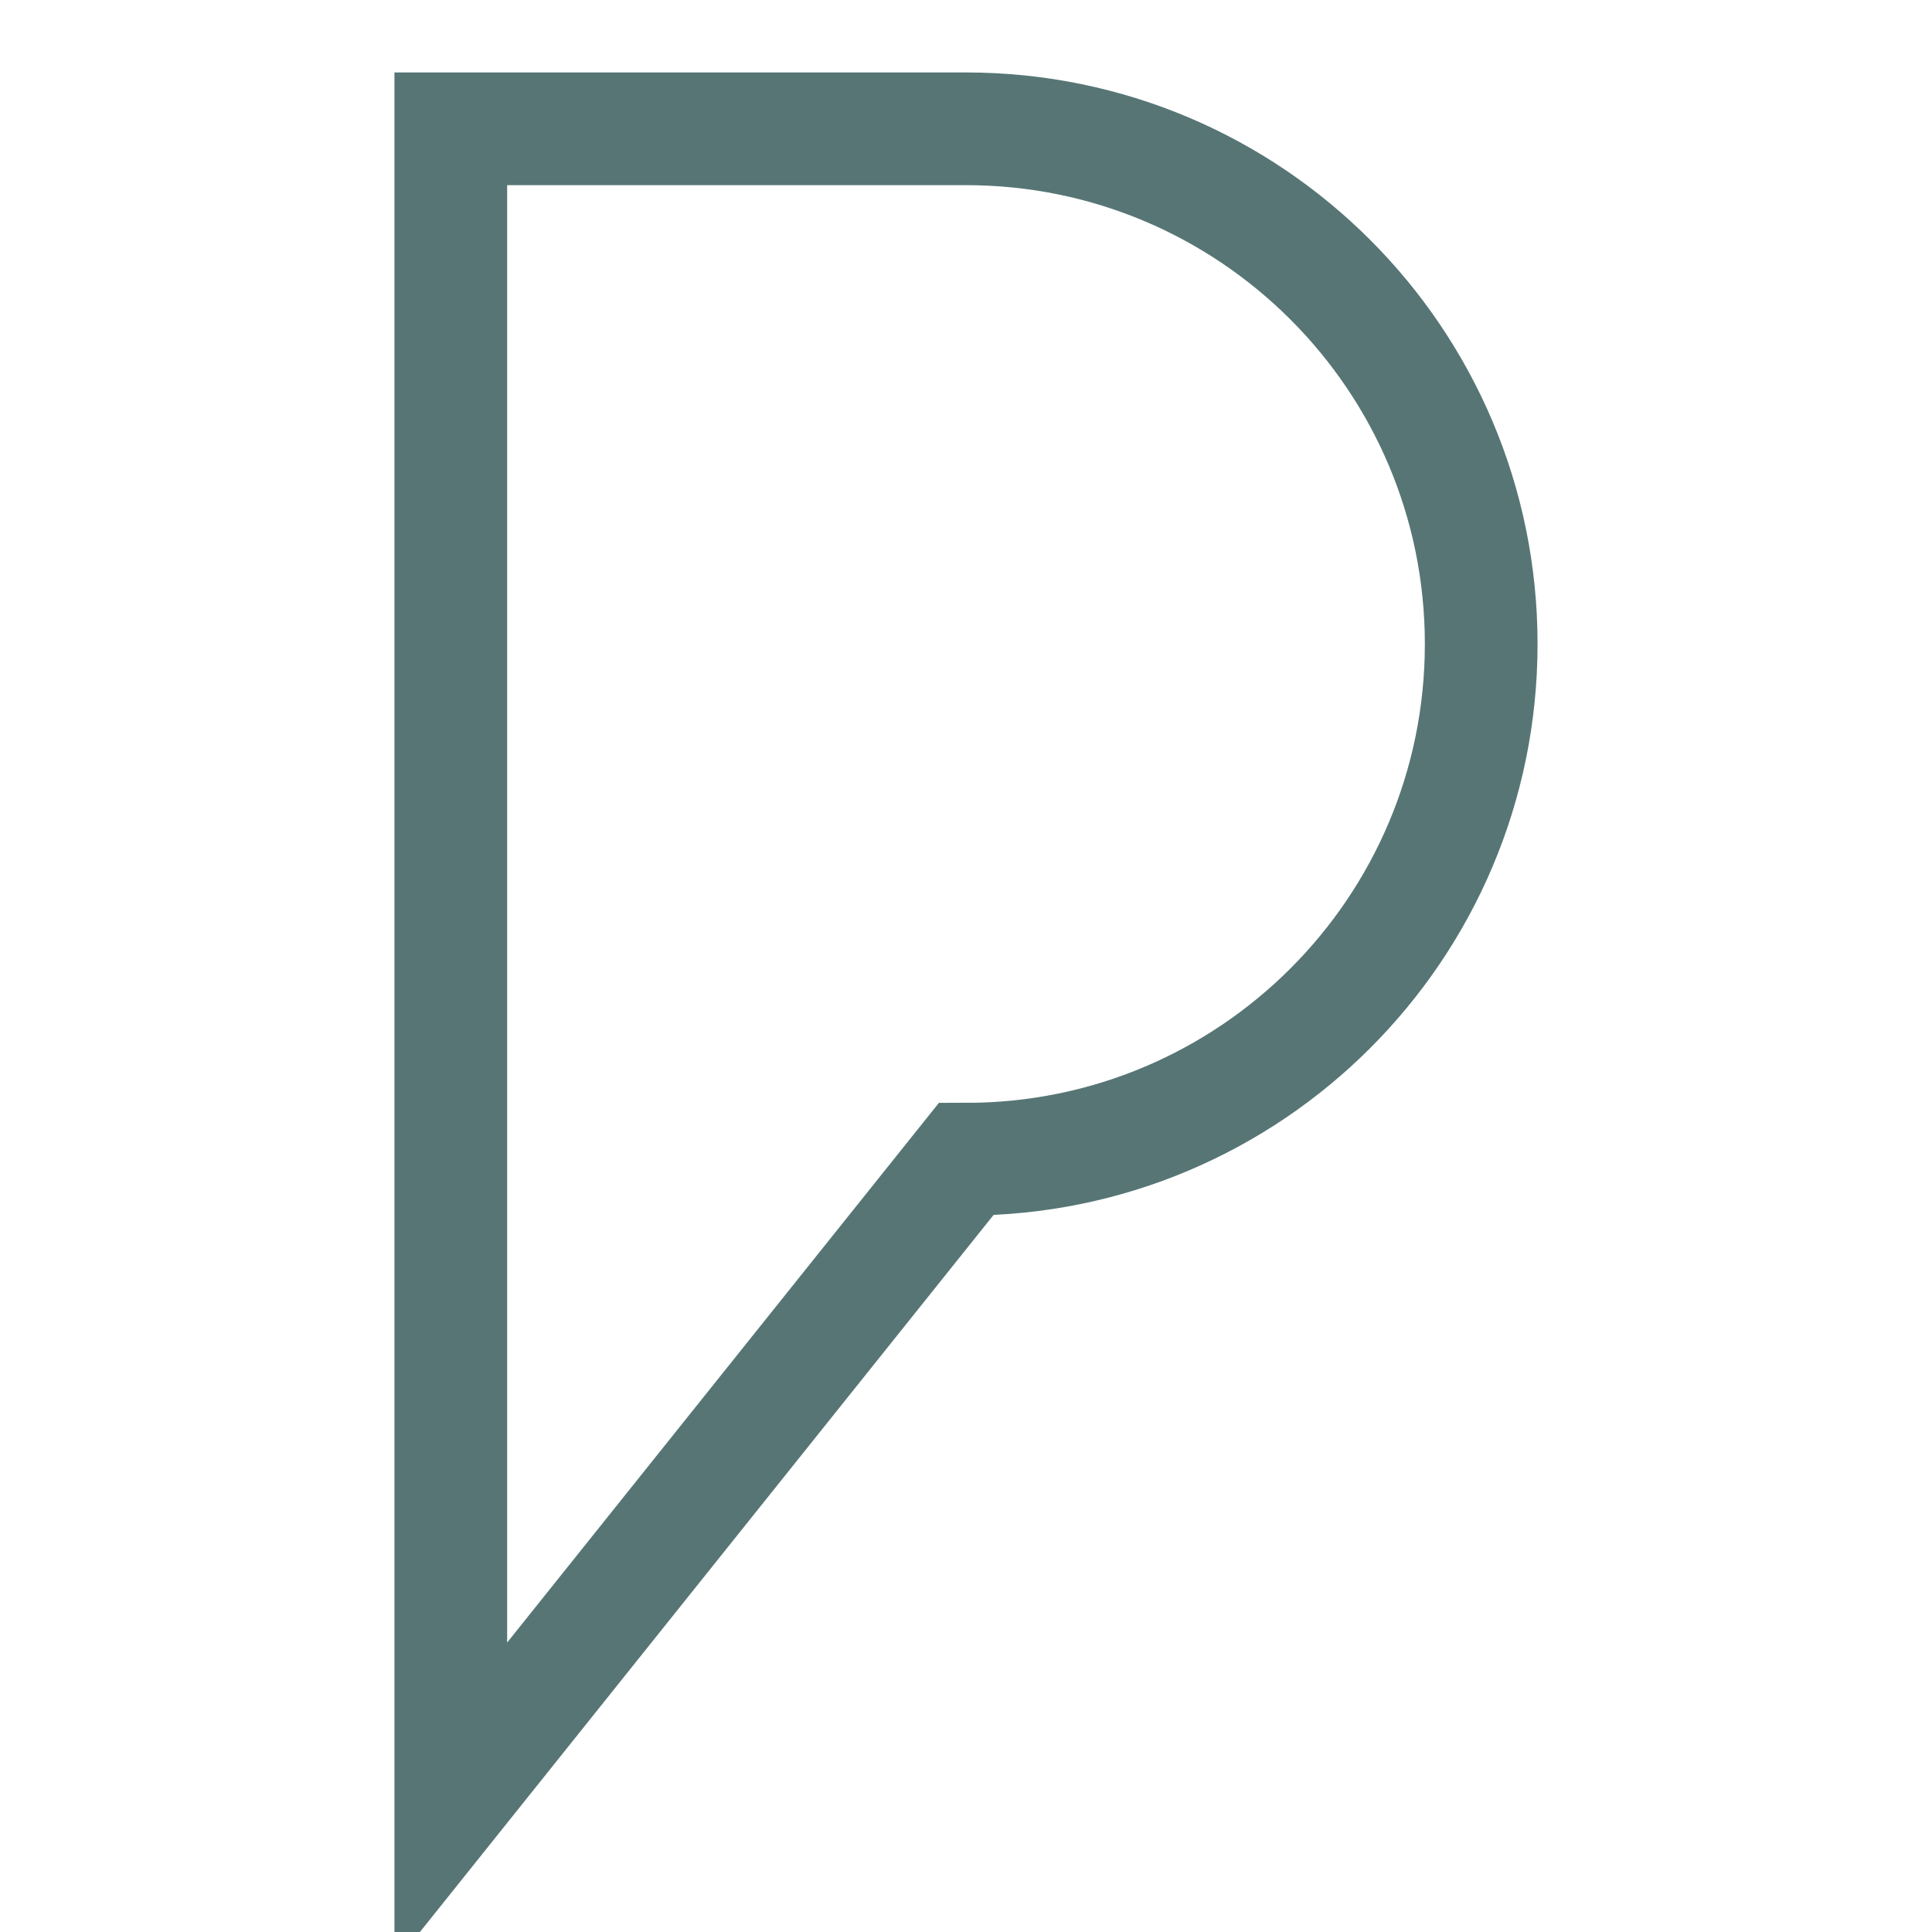
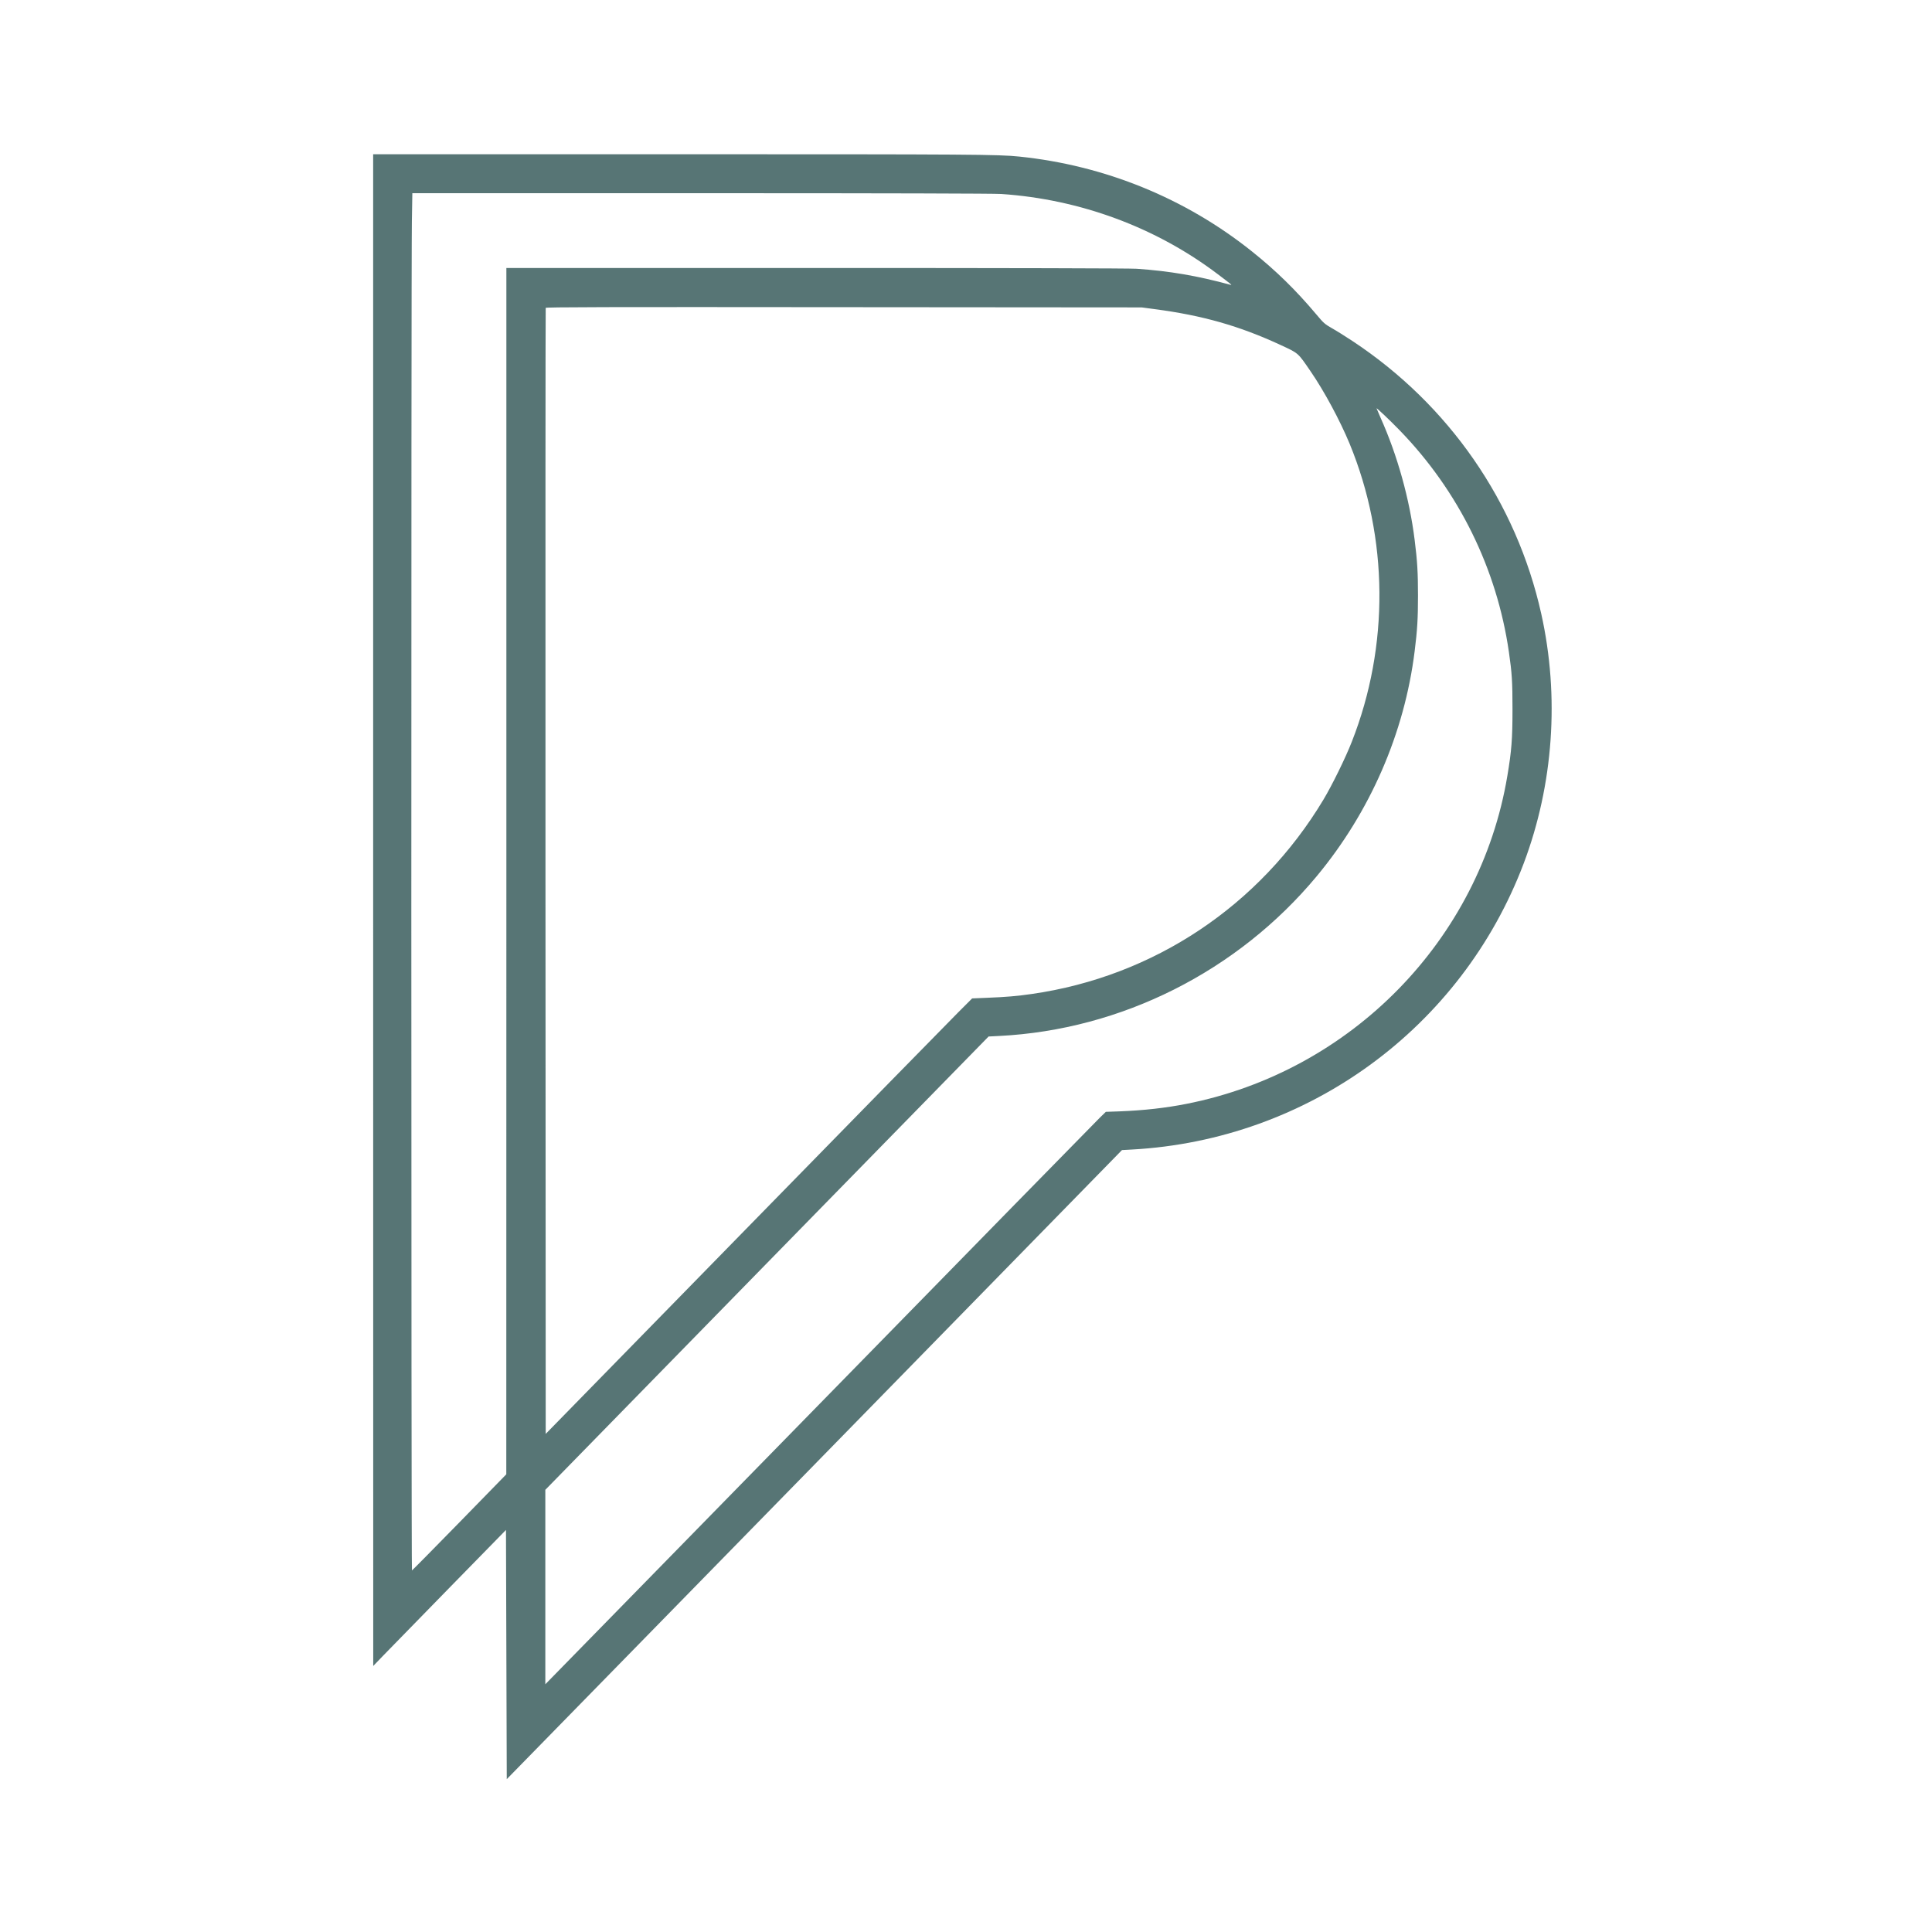
- <svg xmlns="http://www.w3.org/2000/svg" viewBox="20 4 84 120" width="32" height="32">
-   <path d="M30 12 L62 12 A32 32 0 0 1 62 76 L30 116 Z" fill="none" stroke="#577575" stroke-width="7" stroke-linejoin="miter" />
+ <svg xmlns="http://www.w3.org/2000/svg" viewBox="848 842 2480 2480" width="32" height="32">
+   <g transform="translate(0,4167) scale(0.1,-0.1)" fill="#577575">
+     <path d="M13270 21568 l1 -9703 132 137 c73 76 456 468 852 873 l720 736 5 -1600 5 -1599 3949 4037 3948 4038 127 7 c2263 124 4231 1561 5030 3673 382 1012 462 2143 225 3205 -319 1432 -1184 2682 -2424 3501 -91 60 -209 134 -263 164 -91 52 -106 65 -199 176 -265 315 -519 563 -828 810 -853 682 -1889 1104 -2985 1217 -272 28 -581 30 -4372 30 l-3923 0 0 -9702z m8062 9192 c1013 -68 1988 -429 2782 -1031 173 -131 187 -142 161 -135 -426 116 -782 177 -1205 206 -93 6 -1570 10 -4117 10 l-3973 0 0 -7742 -1 -7743 -602 -617 c-331 -339 -605 -616 -609 -617 -10 -1 -11 16814 -1 17317 l6 362 3703 0 c2430 0 3755 -4 3856 -10z m1968 -1478 c618 -81 1090 -216 1617 -460 235 -109 220 -96 386 -338 176 -256 377 -630 501 -929 500 -1213 511 -2598 29 -3825 -80 -206 -254 -560 -365 -745 -818 -1363 -2178 -2269 -3743 -2494 -185 -27 -339 -40 -573 -49 l-193 -8 -180 -180 c-98 -98 -1330 -1356 -2737 -2795 l-2557 -2615 -3 7220 c-1 3972 0 7227 3 7234 4 10 750 12 3827 9 l3823 -3 165 -22z m3147 -1556 c758 -781 1248 -1777 1402 -2846 39 -270 46 -379 46 -735 0 -384 -12 -533 -66 -855 -352 -2103 -2003 -3791 -4116 -4209 -267 -53 -550 -85 -863 -97 l-175 -6 -79 -77 c-43 -42 -1662 -1695 -3597 -3674 l-3519 -3597 0 1248 0 1248 2845 2910 2845 2909 137 7 c1567 79 3058 828 4073 2048 687 826 1128 1838 1259 2890 34 270 43 420 43 715 0 295 -9 445 -43 715 -66 529 -222 1088 -438 1569 -28 63 -51 117 -51 119 0 10 171 -152 297 -282z" />
+   </g>
</svg>
